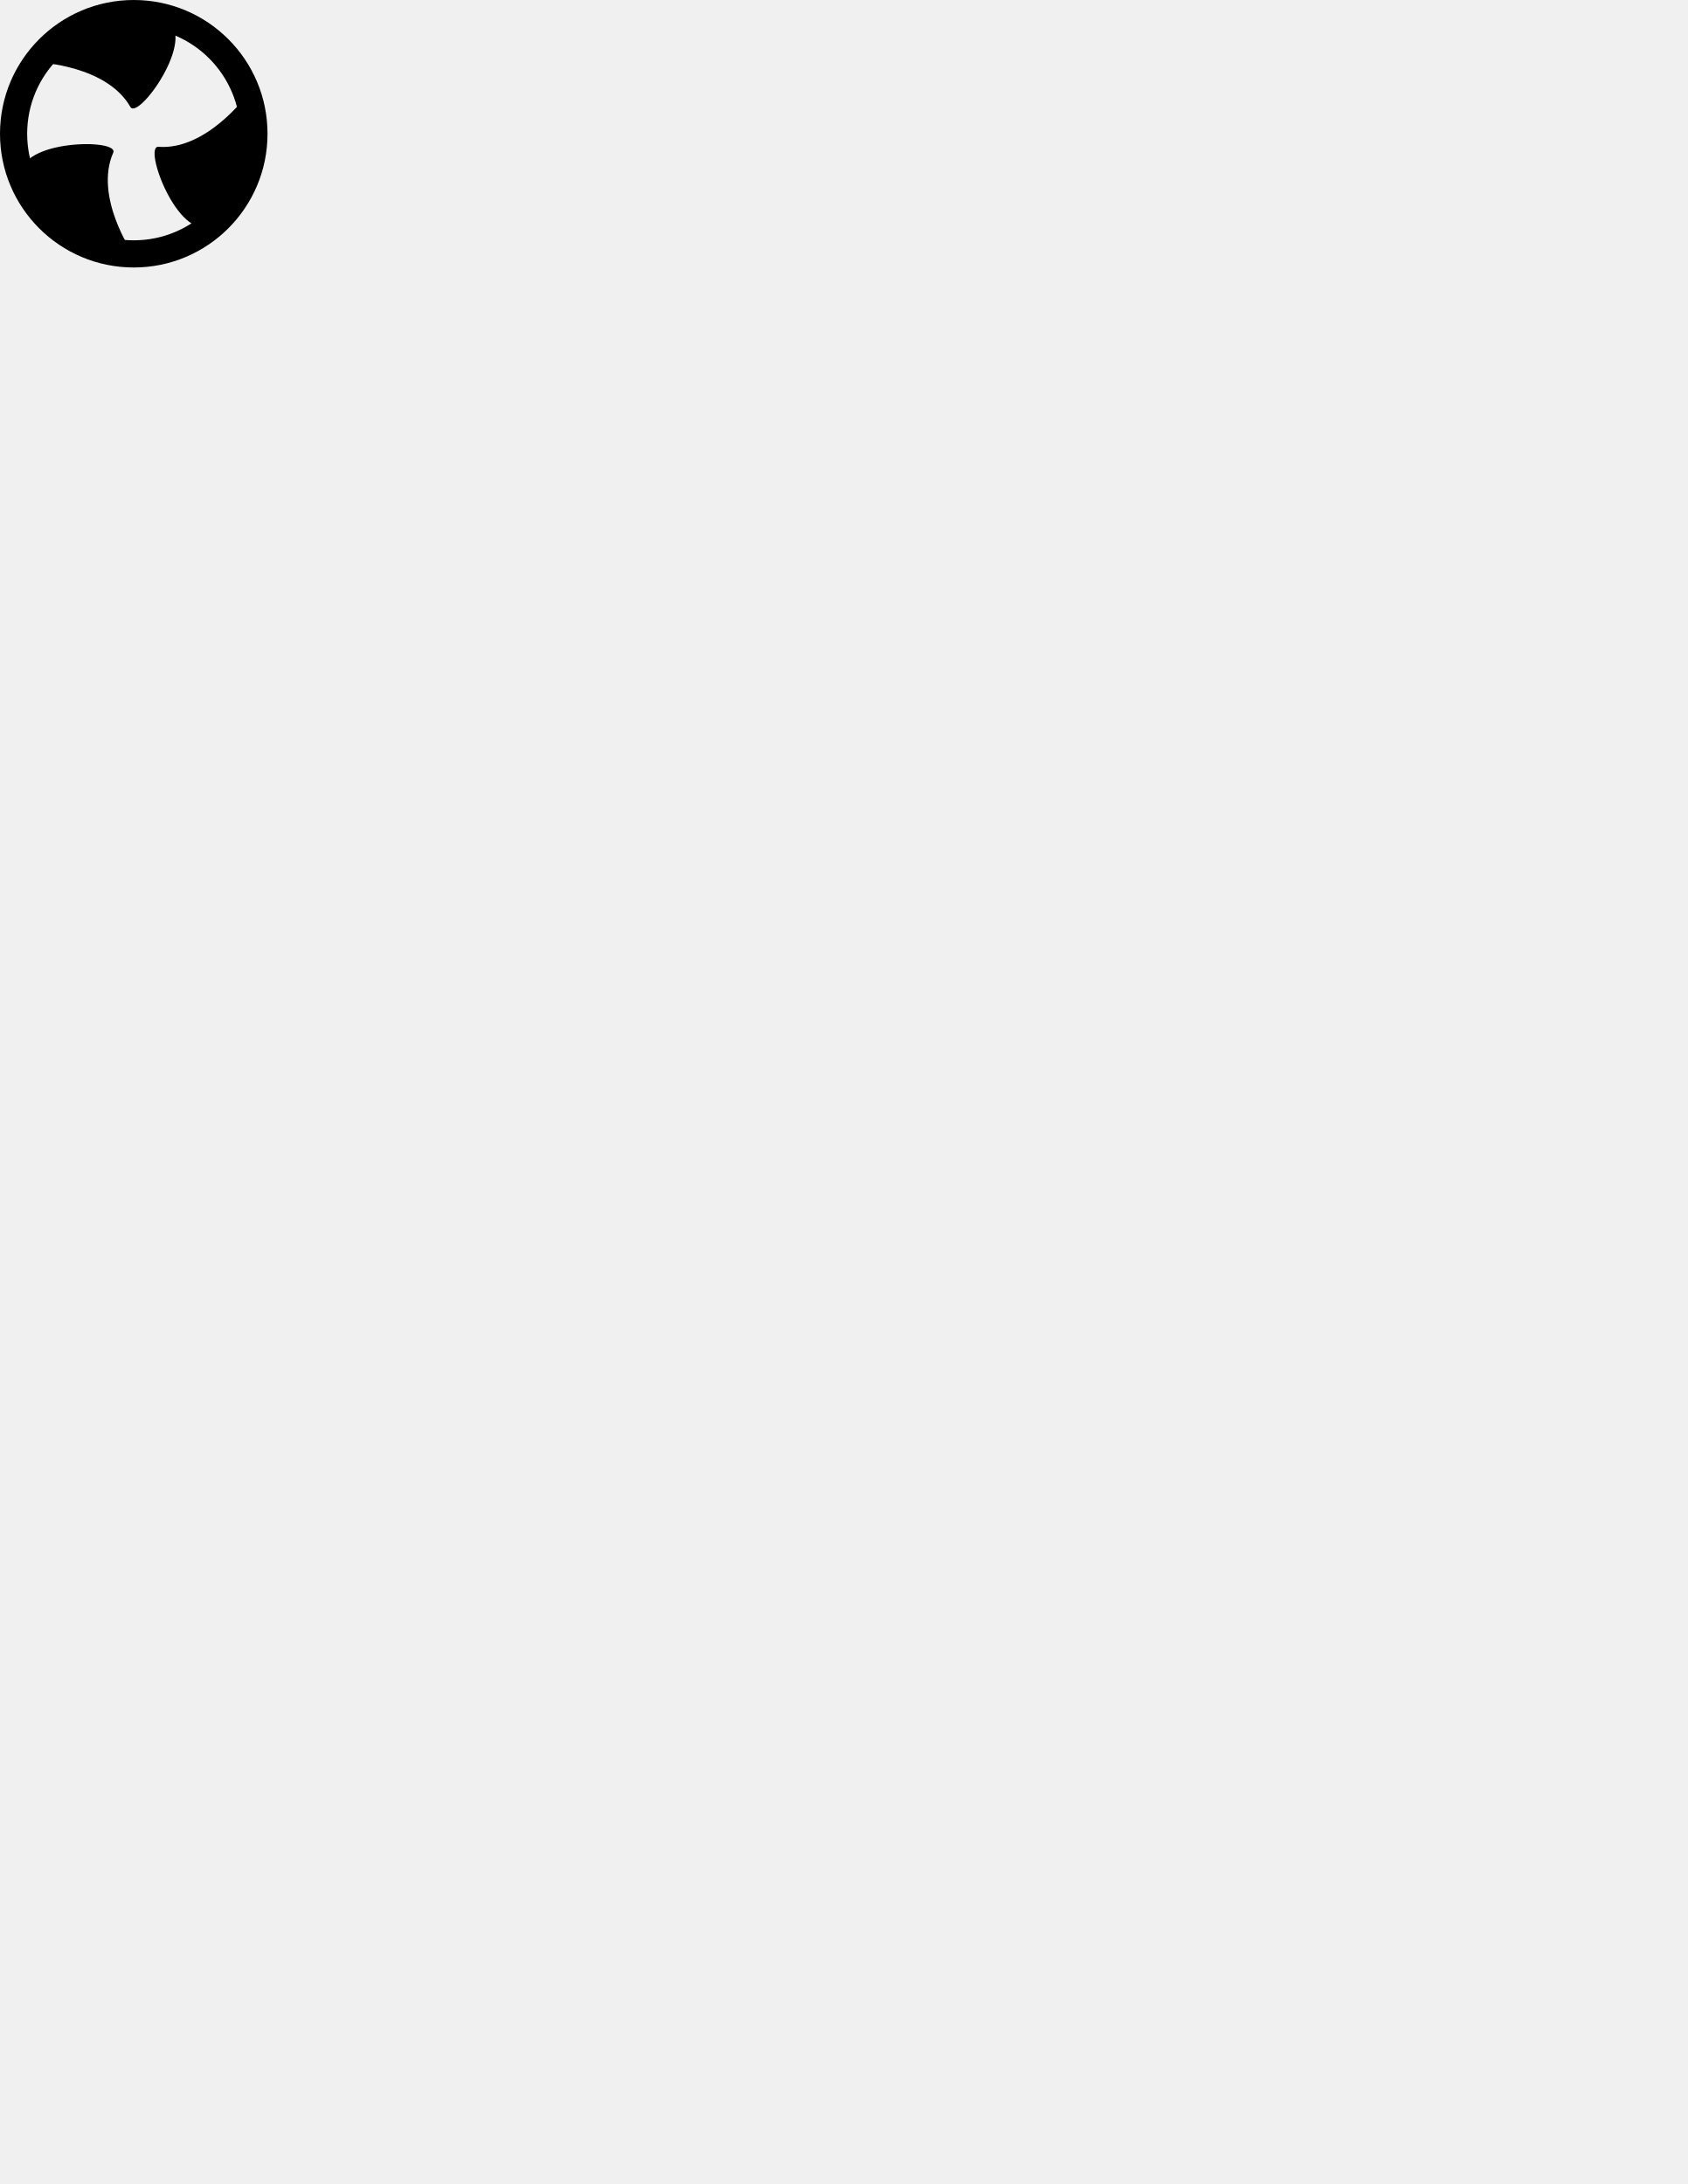
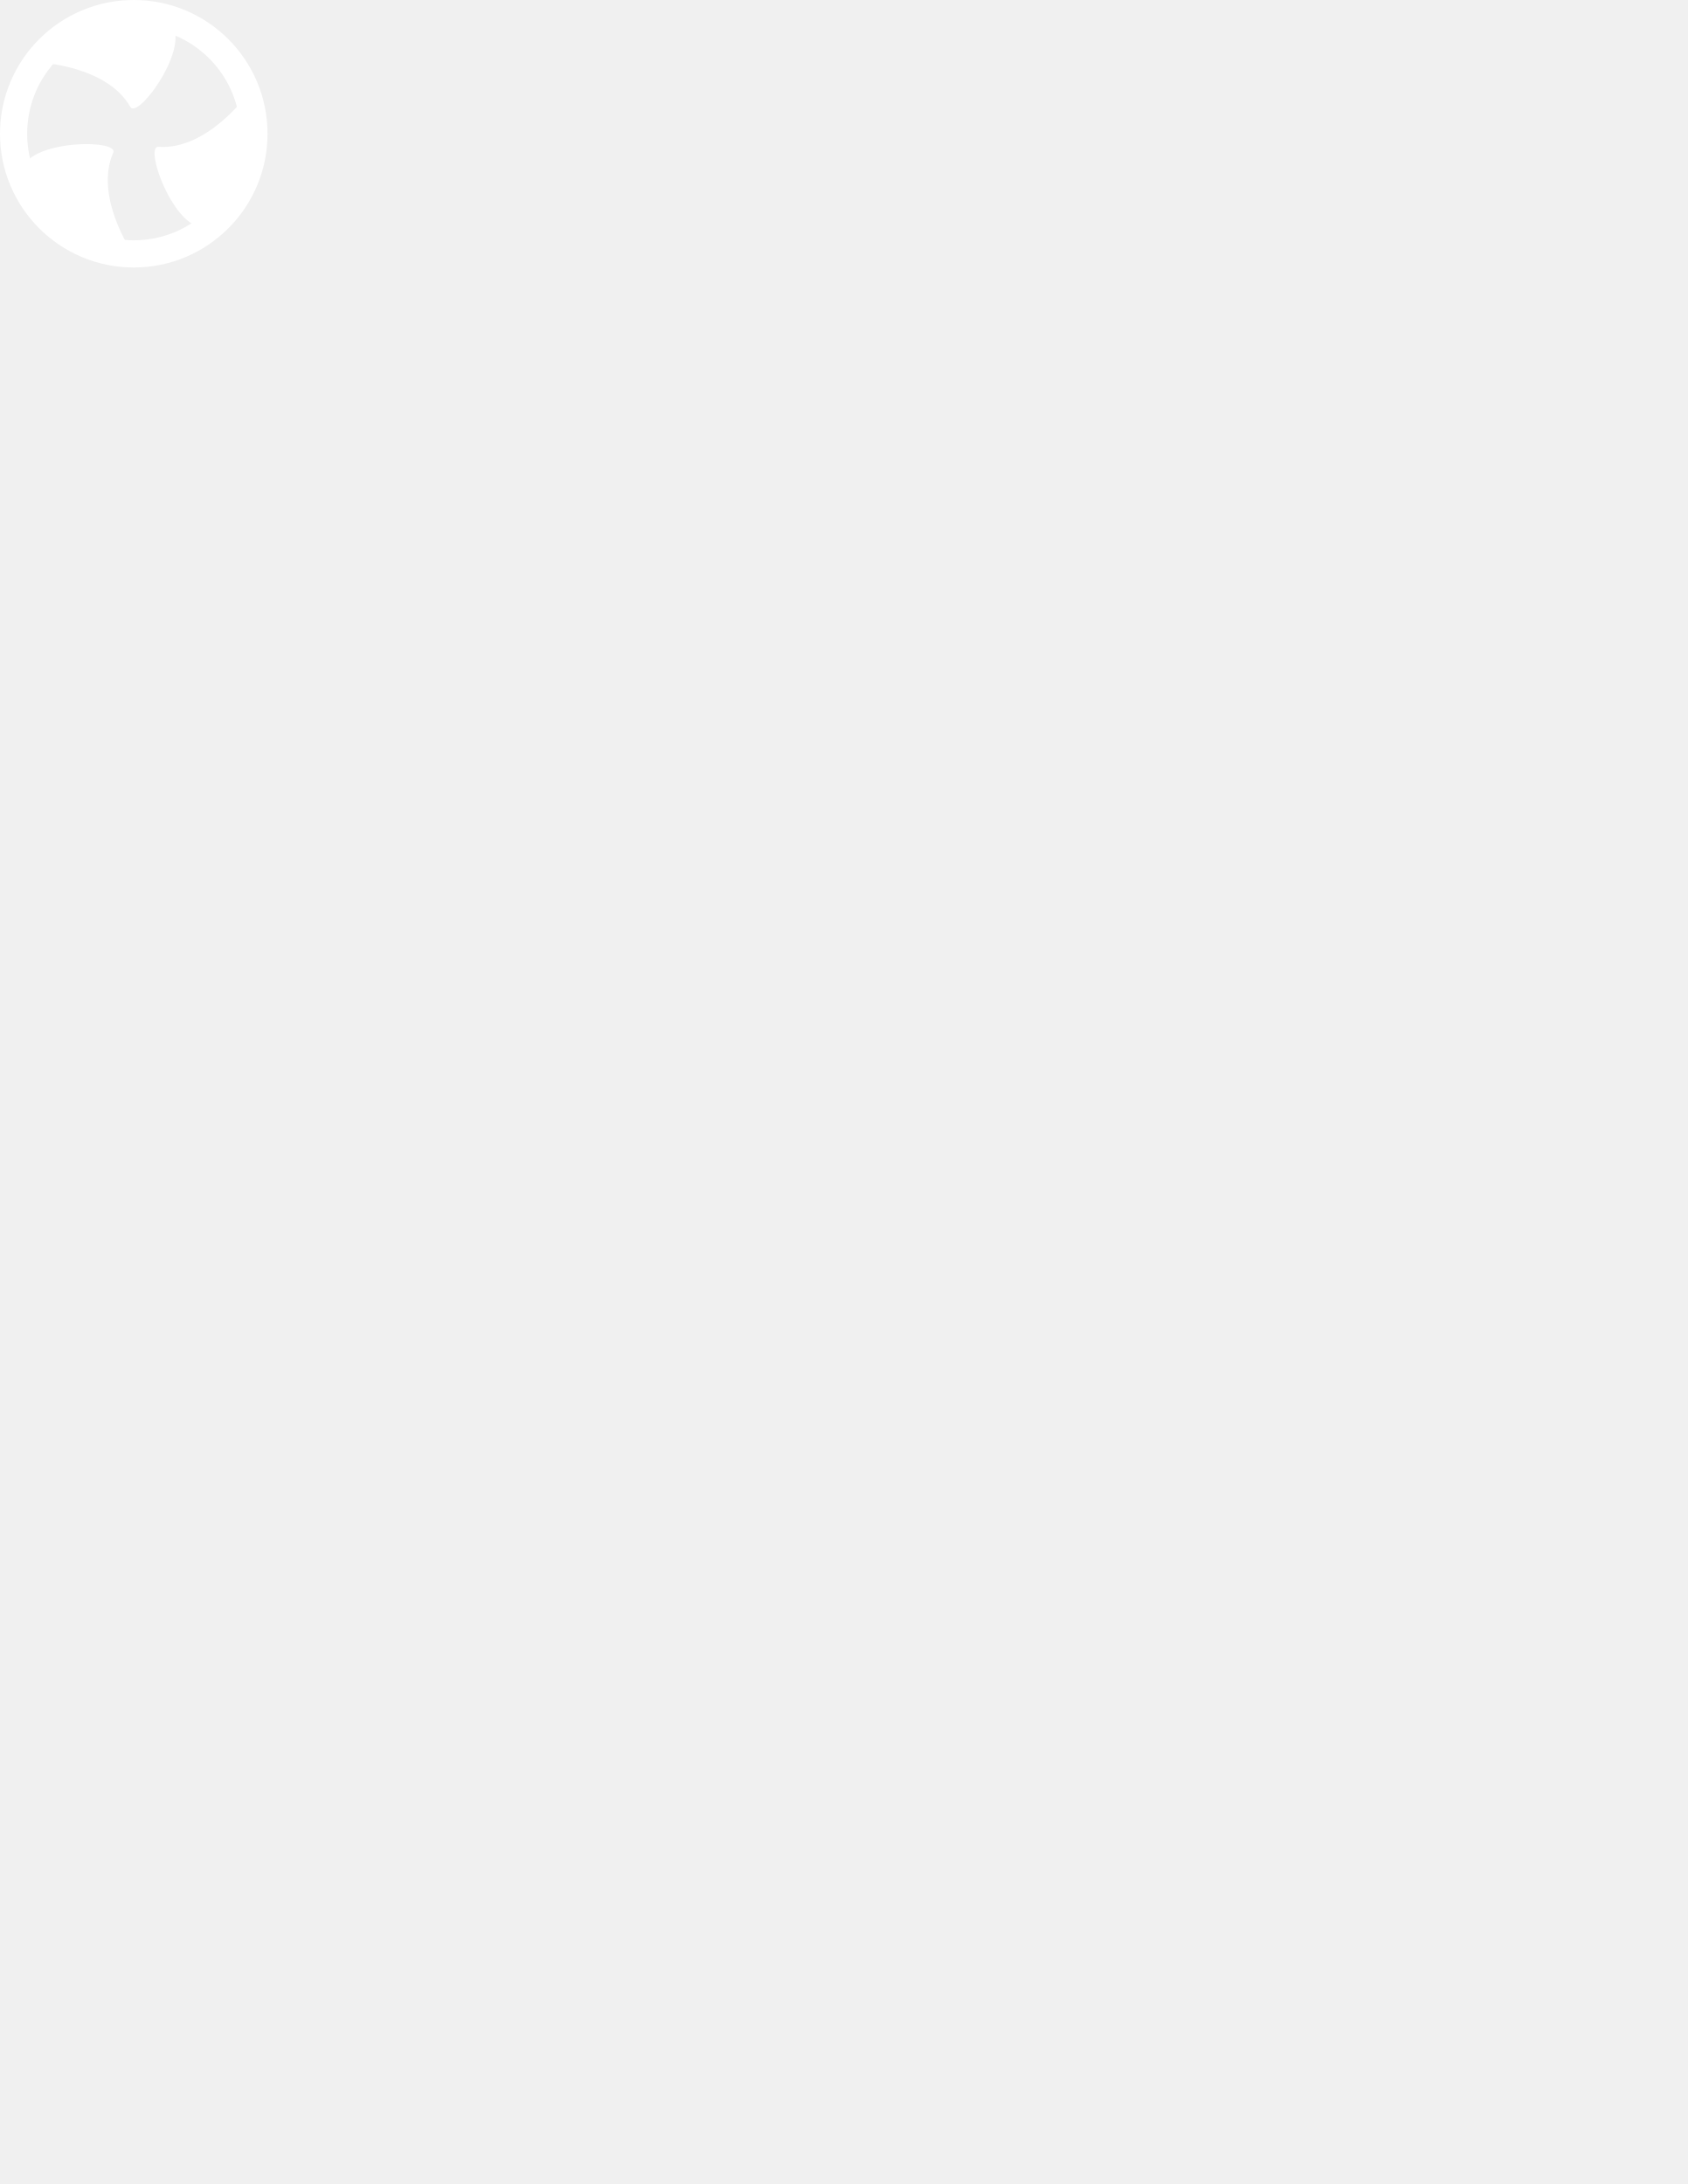
<svg xmlns="http://www.w3.org/2000/svg" version="1.0" id="Layer_1" x="0px" y="0px" width="612px" height="792px" viewBox="0 0 612 792" enable-background="new 0 0 612 792" xml:space="preserve">
  <g>
-     <path d="M97,48.5C97,75.286,75.286,97,48.5,97S0,75.286,0,48.5S21.714,0,48.5,0S97,21.714,97,48.5z M48.5,9.851   C27.155,9.851,9.851,27.155,9.851,48.5S27.155,87.149,48.5,87.149c21.346,0,38.649-17.304,38.649-38.649S69.846,9.851,48.5,9.851z" />
-     <path d="M14.217,22.672c0,0,24.493,1.049,33.055,16.112C50.089,43.74,71.605,14.002,60.47,7.055   c-4.588-2.863-24.009-0.926-24.009-0.926L14.217,22.672z" />
-     <path d="M89.262,34.799c0,0-14.535,19.741-31.814,18.44c-5.686-0.428,6.988,34.021,18.967,28.657   c4.937-2.21,14.164-19.407,14.164-19.407L89.262,34.799z" />
-     <path d="M47.866,91.498c0,0-13.783-20.272-6.811-36.136c2.294-5.219-34.408-4.723-33.334,8.357   c0.442,5.391,13.593,19.812,13.593,19.812L47.866,91.498z" />
+     <path fill="#FFFFFF" d="M97,48.5C97,75.286,75.286,97,48.5,97S0,75.286,0,48.5S21.714,0,48.5,0S97,21.714,97,48.5z M48.5,9.851   C27.155,9.851,9.851,27.155,9.851,48.5S27.155,87.149,48.5,87.149c21.346,0,38.649-17.304,38.649-38.649S69.846,9.851,48.5,9.851z" />
+     <path fill="#FFFFFF" d="M14.217,22.672c0,0,24.493,1.049,33.055,16.112C50.089,43.74,71.605,14.002,60.47,7.055   c-4.588-2.863-24.009-0.926-24.009-0.926L14.217,22.672z" />
+     <path fill="#FFFFFF" d="M89.262,34.799c0,0-14.535,19.741-31.814,18.44c-5.686-0.428,6.988,34.021,18.967,28.657   c4.937-2.21,14.164-19.407,14.164-19.407L89.262,34.799z" />
+     <path fill="#FFFFFF" d="M47.866,91.498c0,0-13.783-20.272-6.811-36.136c2.294-5.219-34.408-4.723-33.334,8.357   c0.442,5.391,13.593,19.812,13.593,19.812L47.866,91.498z" />
  </g>
</svg>
